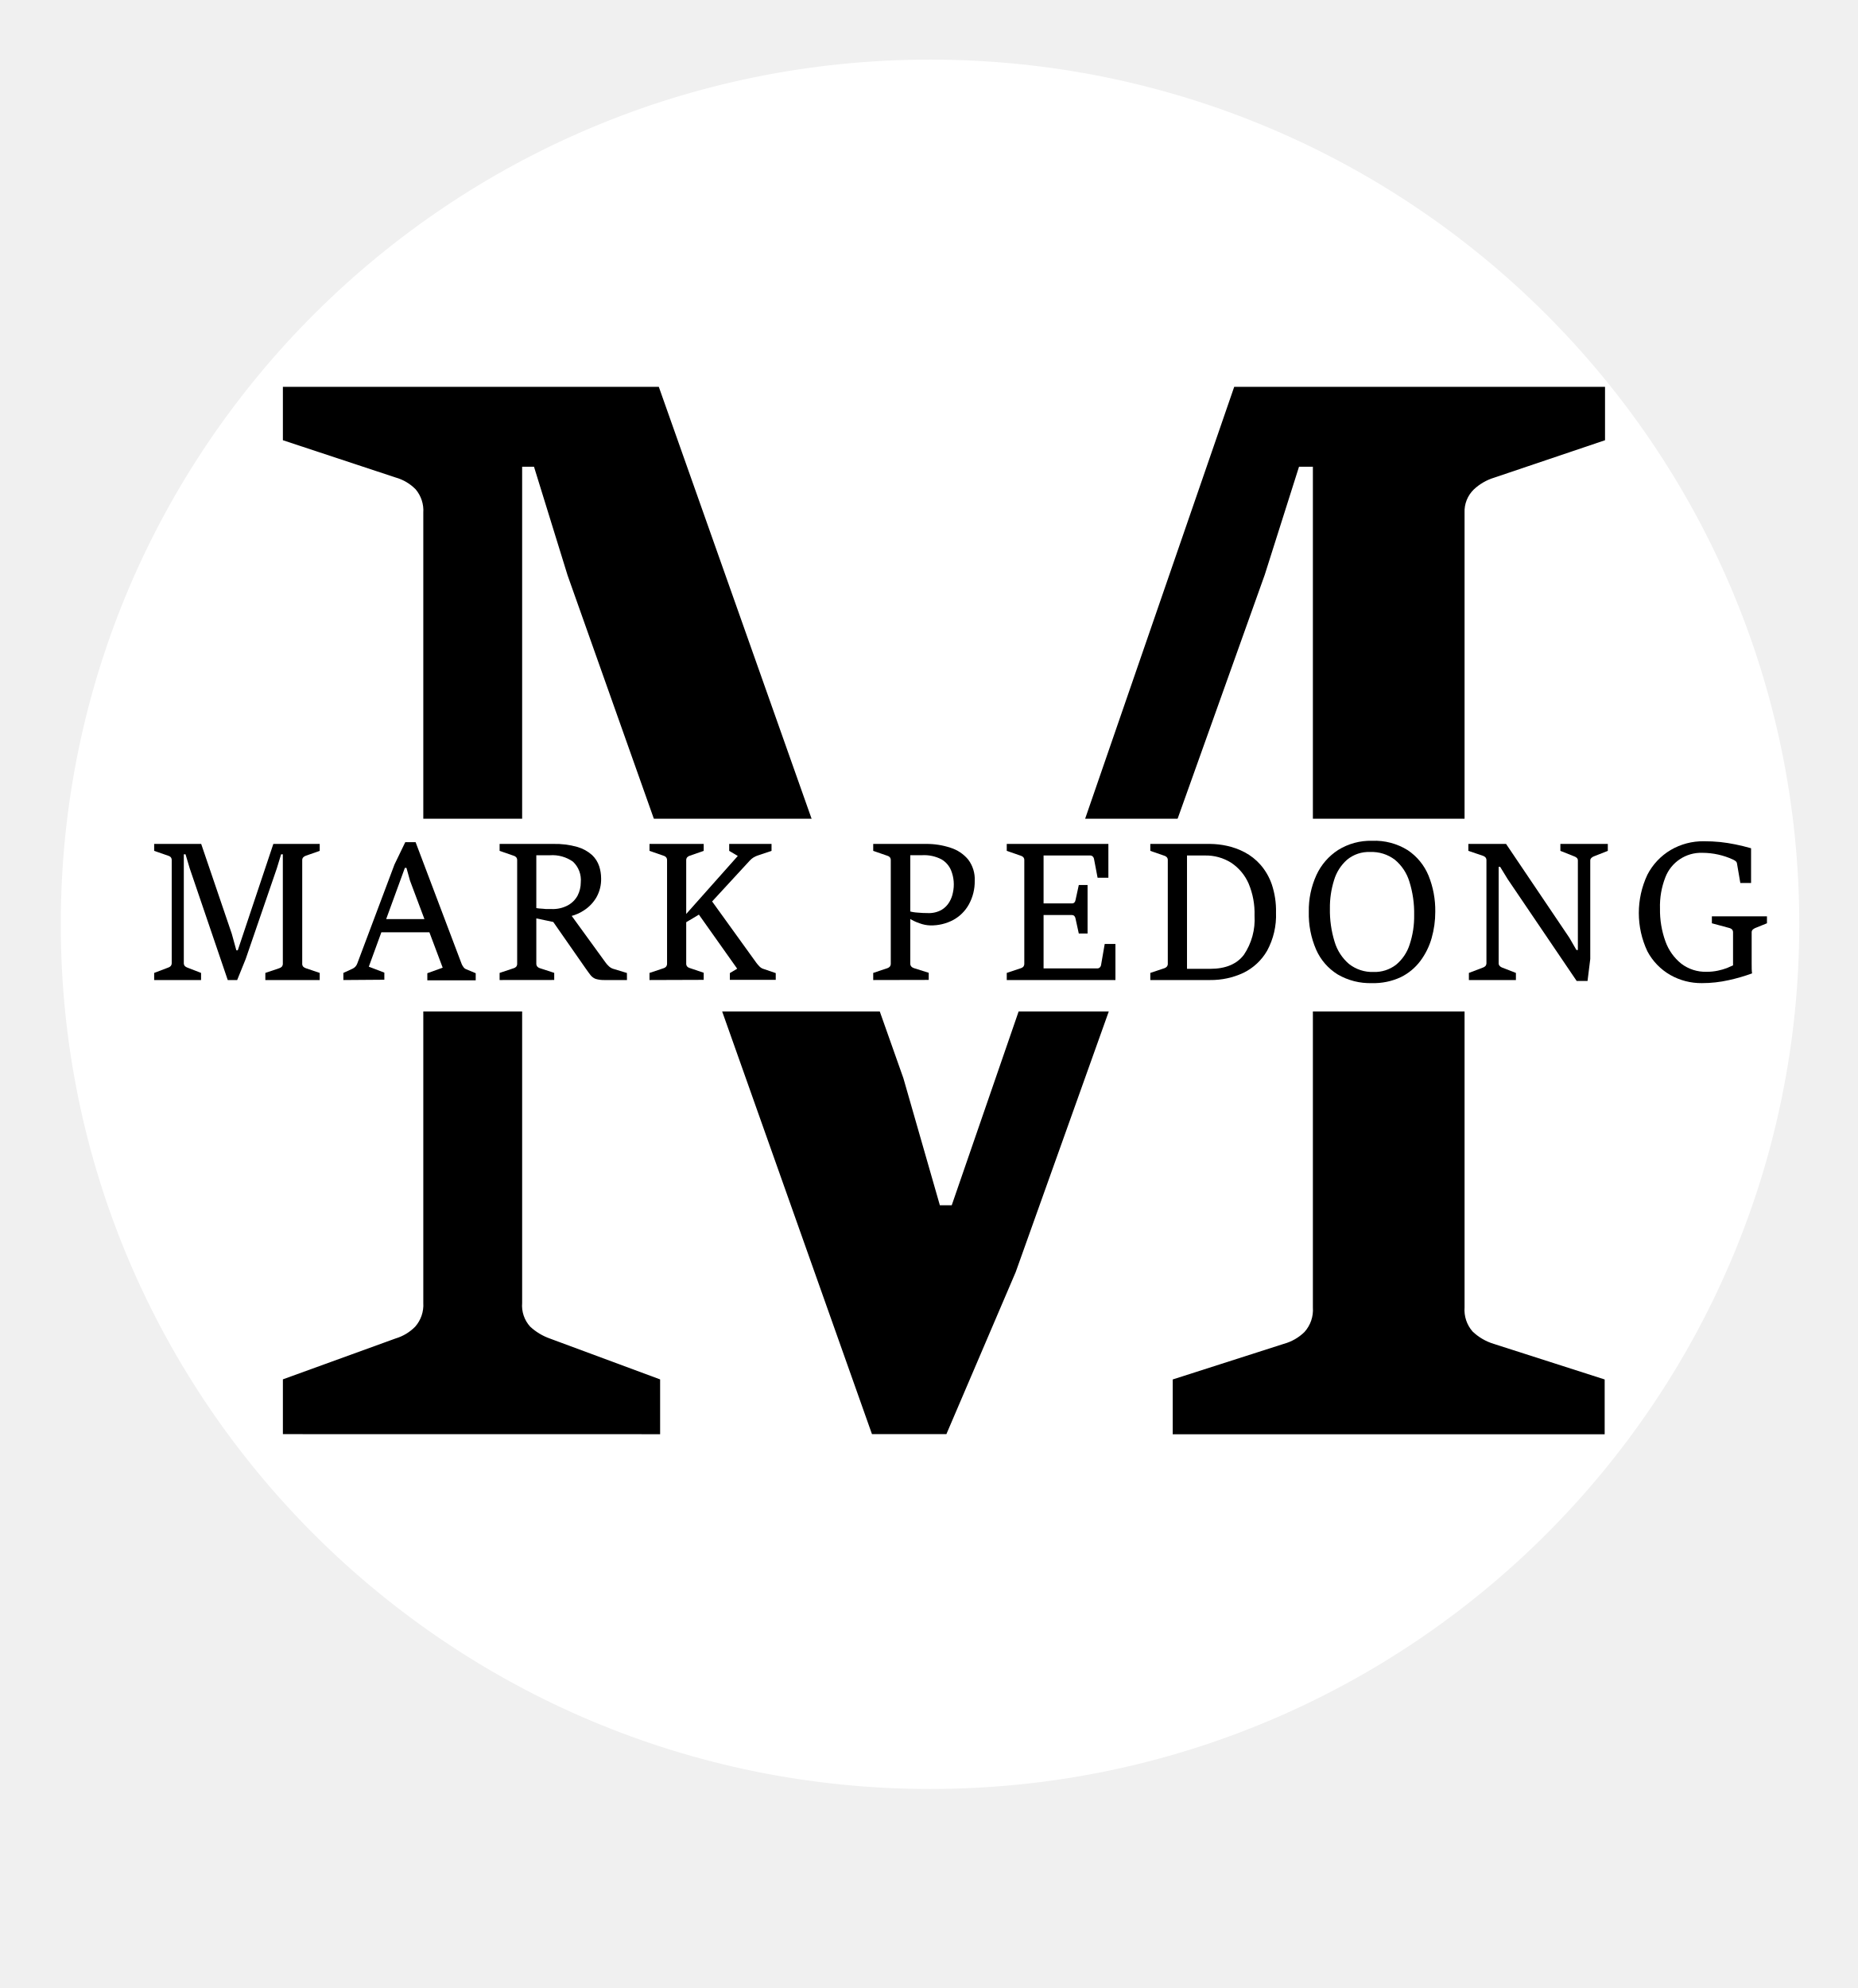
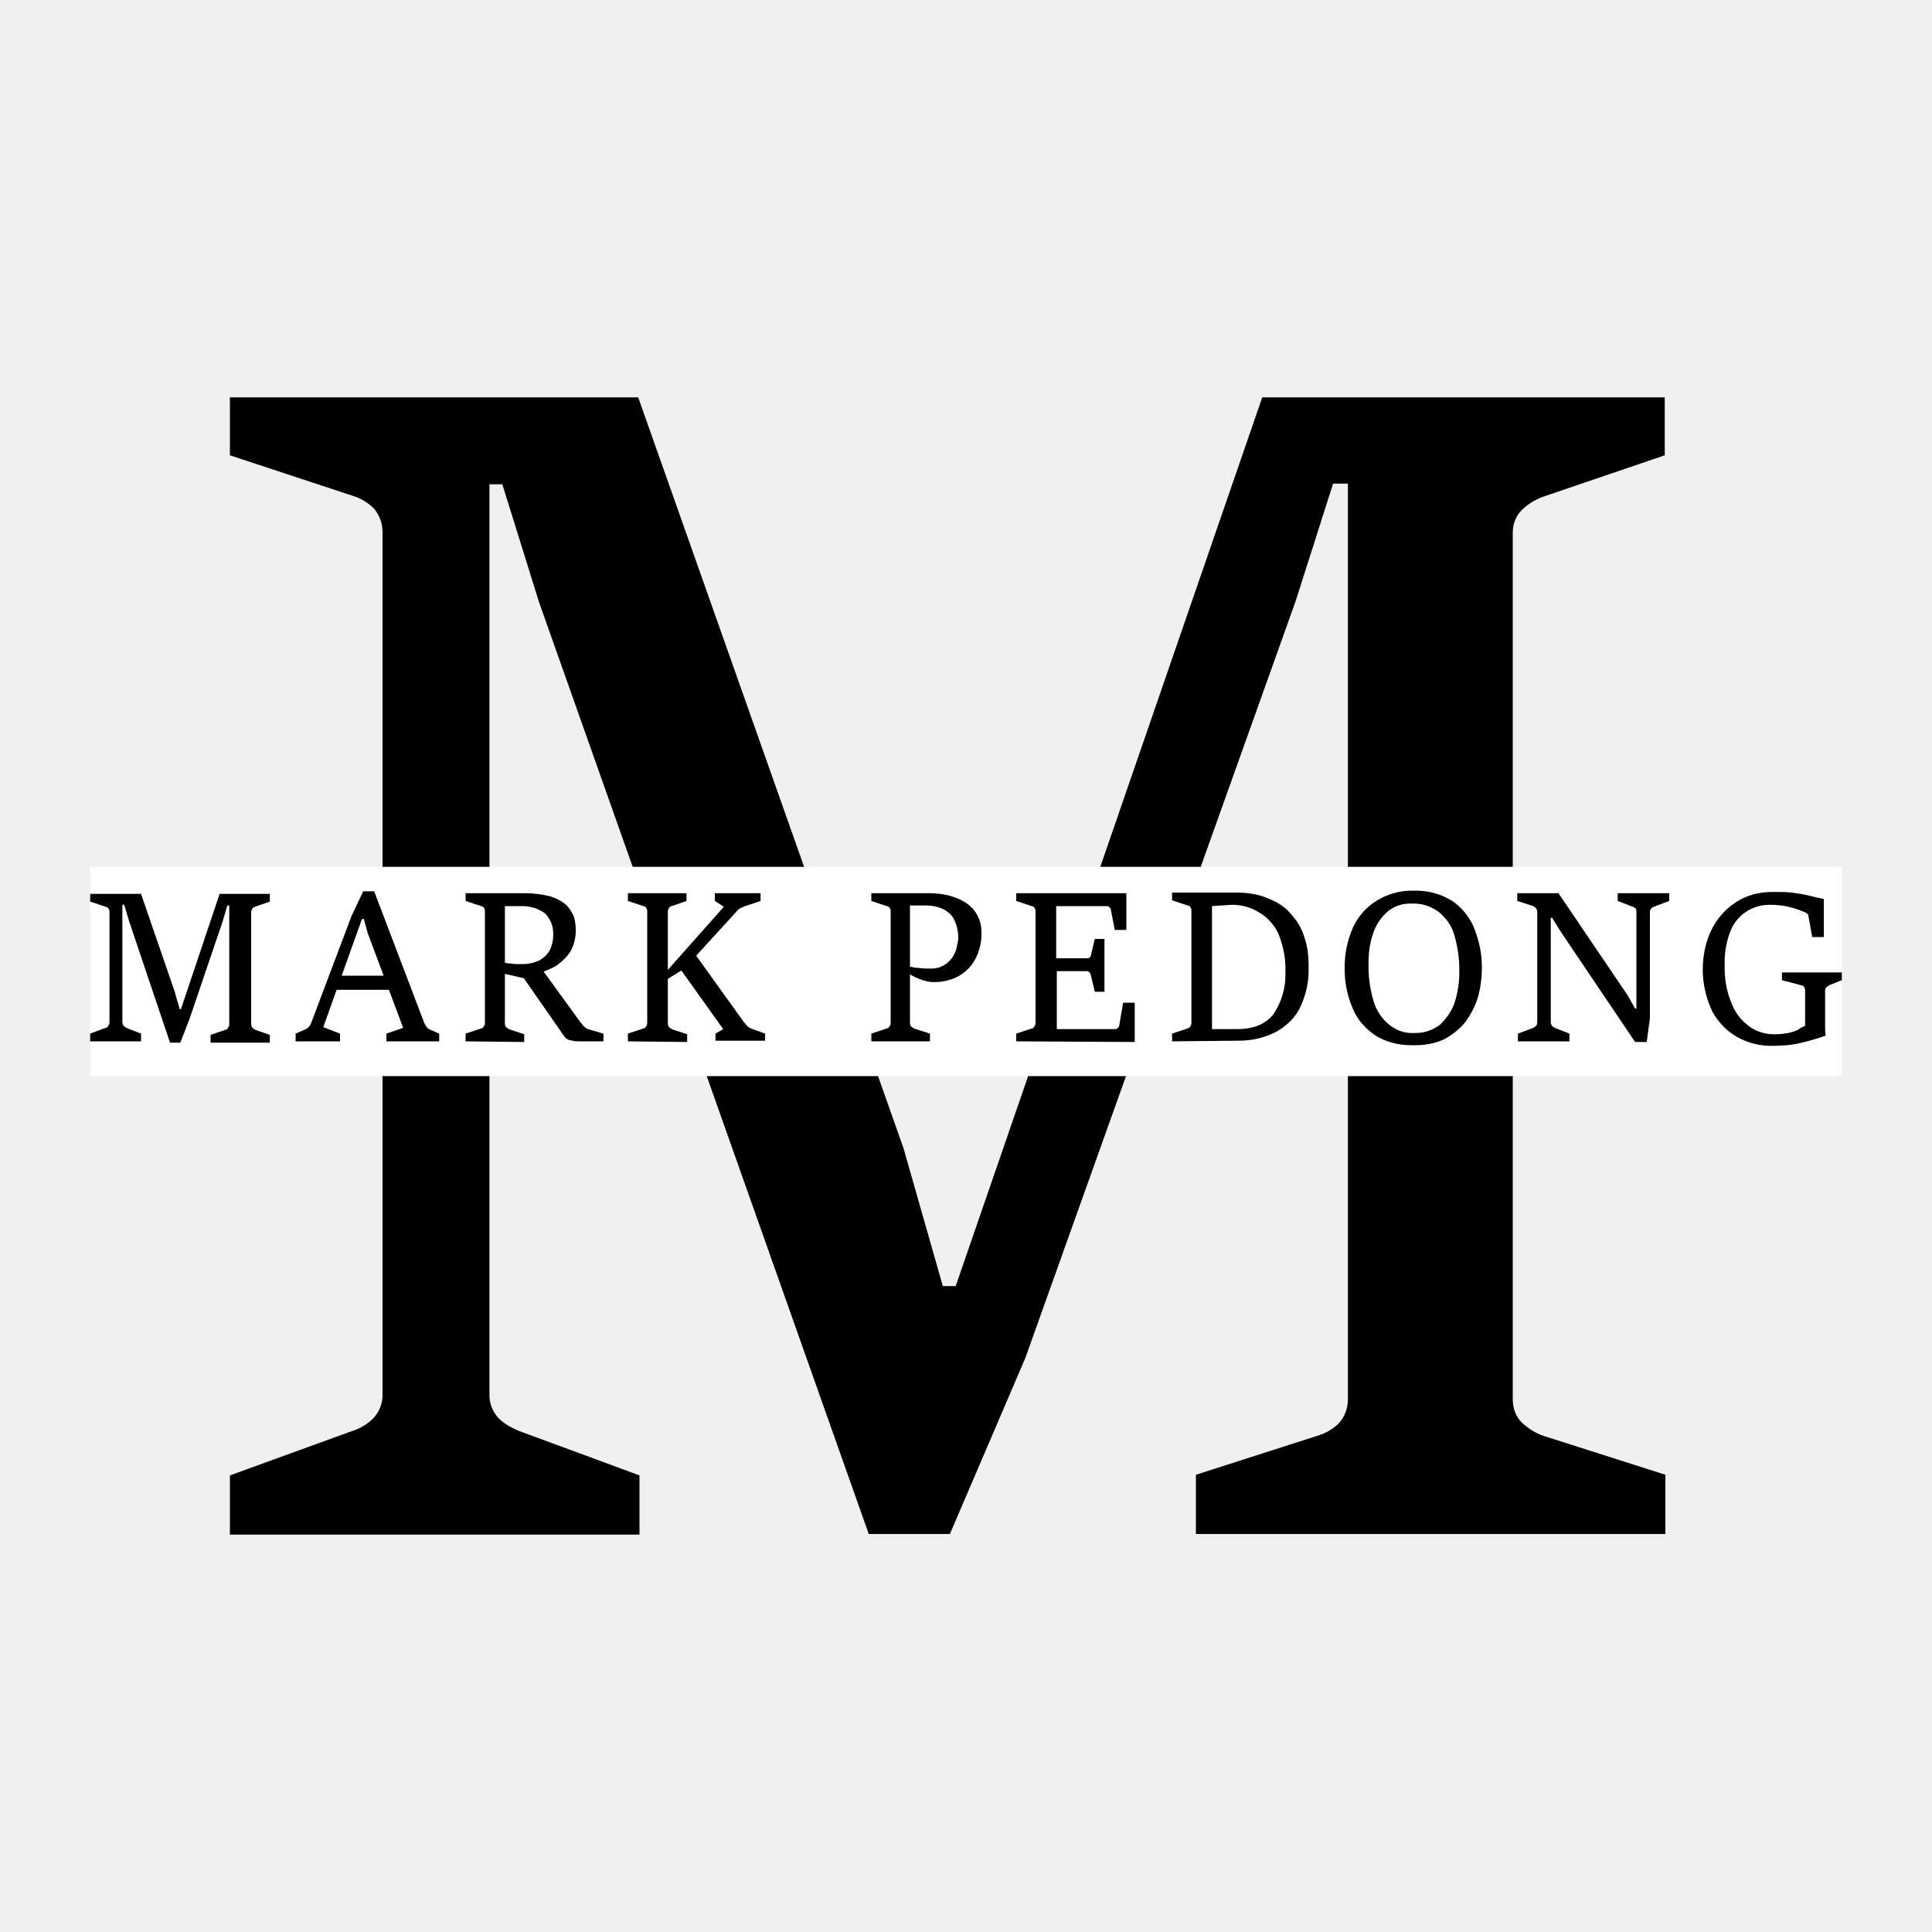
- <svg xmlns="http://www.w3.org/2000/svg" id="Layer_1_copy_3" data-name="Layer 1 copy 3" viewBox="0 0 313.29 335.21">
-   <ellipse cx="156.85" cy="155.85" rx="146.6" ry="145.8" style="fill:#fff" />
-   <path d="M47.71,241.82v-9.24l19-6.89a7.7,7.7,0,0,0,3.32-2,5.53,5.53,0,0,0,1.36-4V86.45a5.52,5.52,0,0,0-1.29-3.94,7.6,7.6,0,0,0-3.39-2l-19-6.28v-9h63.4l41.25,116.58,6.15,21.42h2l47.64-138h62.54v9L252,80.54a8.74,8.74,0,0,0-3.45,2A5.15,5.15,0,0,0,247,86.45v134a5.53,5.53,0,0,0,1.35,4.06,8.92,8.92,0,0,0,3.57,2.09l18.71,6v9.24H197.78v-9.24l18.72-6a8,8,0,0,0,3.5-2,5.56,5.56,0,0,0,1.42-4.12V78.7h-2.34L213.3,96.92l-42,117.57-11.69,27.33H147.06L95.72,97,90.06,78.7h-2v141a5.28,5.28,0,0,0,1.36,4,9.62,9.62,0,0,0,3.32,2l18.59,6.89v9.24Z" />
-   <rect x="13.45" y="138.05" width="287.34" height="32.5" style="fill:#fff" />
-   <path d="M26,165.25v-1.2l2.37-.9a.91.91,0,0,0,.42-.26.77.77,0,0,0,.17-.52V145.05a.78.78,0,0,0-.16-.51.88.88,0,0,0-.43-.25L26,143.47V142.3h7.93l5.16,15.15.77,2.79h.24l6-17.94h7.82v1.17l-2.34.82a1.06,1.06,0,0,0-.43.26.68.68,0,0,0-.18.5v17.41a.75.75,0,0,0,.16.53,1.13,1.13,0,0,0,.45.27l2.34.79v1.2H44.75v-1.2l2.34-.79a1,1,0,0,0,.44-.26.78.78,0,0,0,.17-.54V144.05h-.29l-.72,2.36-5.25,15.28L40,165.25H38.41L32,146.43l-.71-2.38H31v18.32a.74.74,0,0,0,.17.52,1.11,1.11,0,0,0,.42.26l2.32.9v1.2Z" />
-   <path d="M57.91,165.25v-1.2l1.57-.72a1.51,1.51,0,0,0,.78-.88l6.27-16.68L68.35,142h1.74l7.77,20.54a2.32,2.32,0,0,0,.3.52.93.93,0,0,0,.44.36l1.63.68v1.2H72.07v-1.2l2.59-.93-5.51-14.67-.6-2.16h-.27L62.2,163l2.62,1v1.2Zm6.16-8.05.75-2.23h7.1l.75,2.23Z" />
-   <path d="M84.26,165.25v-1.2l2.37-.79a.89.89,0,0,0,.43-.26.77.77,0,0,0,.16-.54V145.05a.73.73,0,0,0-.17-.51.89.89,0,0,0-.42-.25l-2.37-.82V142.3h9a13.77,13.77,0,0,1,4.12.51,6.41,6.41,0,0,1,2.47,1.36,4.57,4.57,0,0,1,1.2,1.88,6.67,6.67,0,0,1,.33,2.06,6.16,6.16,0,0,1-.8,3.21,6.55,6.55,0,0,1-2,2.12,7.25,7.25,0,0,1-2.35,1.05l-2.5,1.06-3.54-.75.14-1.71a4.69,4.69,0,0,0,.66.1c.35,0,.72.07,1.12.09l.93,0a5.37,5.37,0,0,0,2.74-.63A4.1,4.1,0,0,0,97.42,151a4.91,4.91,0,0,0,.53-2.23,4.24,4.24,0,0,0-1.32-3.48,6,6,0,0,0-3.88-1.08h-2.3v18.24a.78.78,0,0,0,.17.54.91.91,0,0,0,.42.26l2.43.79v1.2Zm21.48,0H102a4.9,4.9,0,0,1-1.54-.19,2,2,0,0,1-.86-.63c-.23-.3-.54-.71-.91-1.25l-5.52-7.92,3.12-1,5.81,8a3.73,3.73,0,0,0,.54.62,1.85,1.85,0,0,0,.72.46l2.37.72Z" />
-   <path d="M109.54,165.25v-1.2l2.37-.79a.82.82,0,0,0,.42-.26.78.78,0,0,0,.17-.54V145.05a.73.73,0,0,0-.17-.51.8.8,0,0,0-.42-.25l-2.37-.82V142.3h9.14v1.17l-2.35.82a.89.89,0,0,0-.43.26.72.72,0,0,0-.17.5v9.06l8.7-9.78-1.45-.86V142.3h7.14v1.17l-2.38.8a3.29,3.29,0,0,0-.64.3,3,3,0,0,0-.66.55L120.1,152l7.44,10.32a5.84,5.84,0,0,0,.5.59,1.58,1.58,0,0,0,.59.42l2.2.75v1.14h-7.74v-1.14l1.24-.74-6.46-9.12-2.14,1.28v6.93a.77.77,0,0,0,.16.54.88.88,0,0,0,.44.26l2.35.79v1.2Z" />
-   <path d="M147.27,165.25v-1.2l2.37-.79a1,1,0,0,0,.42-.26.78.78,0,0,0,.17-.54V145.05a.78.78,0,0,0-.16-.51.88.88,0,0,0-.43-.25l-2.37-.82V142.3h8.9a12.68,12.68,0,0,1,4.12.64,6.33,6.33,0,0,1,3,2,5.49,5.49,0,0,1,1.1,3.58,8,8,0,0,1-1,4,6.63,6.63,0,0,1-2.64,2.61,7.91,7.91,0,0,1-3.85.91,5.6,5.6,0,0,1-1.84-.37,7.43,7.43,0,0,1-1.74-.84v-1.19a6.43,6.43,0,0,0,1.43.24c.61.06,1.19.08,1.72.08a4.37,4.37,0,0,0,2.33-.54,3.76,3.76,0,0,0,1.32-1.34,4.89,4.89,0,0,0,.59-1.57,6.35,6.35,0,0,0-.3-3.73,3.87,3.87,0,0,0-1.61-1.87,6.34,6.34,0,0,0-3.28-.71h-2v18.24a.73.73,0,0,0,.18.54,1,1,0,0,0,.42.26l2.51.79v1.2Z" />
-   <path d="M169.79,165.25v-1.2l2.37-.79a.89.89,0,0,0,.43-.26.83.83,0,0,0,.16-.54V145.05a.73.73,0,0,0-.17-.51.89.89,0,0,0-.42-.25l-2.37-.82V142.3h17.14V148h-1.82l-.6-3.15a.77.77,0,0,0-.23-.44.59.59,0,0,0-.43-.16H176v8.08h4.73a.65.65,0,0,0,.45-.13.79.79,0,0,0,.21-.44l.55-2.53h1.48v8.18h-1.48l-.55-2.52a.86.86,0,0,0-.21-.45.61.61,0,0,0-.45-.15H176v9h9.07a.59.59,0,0,0,.41-.16.74.74,0,0,0,.22-.44l.61-3.52h1.81v6.08Z" />
-   <path d="M194,165.25v-1.2l2.37-.79a.93.93,0,0,0,.41-.26.73.73,0,0,0,.17-.54V145.05a.69.69,0,0,0-.17-.51.91.91,0,0,0-.41-.25l-2.37-.82V142.3h10.1a13.78,13.78,0,0,1,2.82.32,11.79,11.79,0,0,1,3,1.09,9.42,9.42,0,0,1,2.66,2.1,10,10,0,0,1,1.91,3.31,13.94,13.94,0,0,1,.71,4.75,12.45,12.45,0,0,1-1.5,6.44,9.32,9.32,0,0,1-4,3.73,12.92,12.92,0,0,1-5.61,1.21Zm6.19-21v19.11h3.92q3.87,0,5.67-2.36a10.66,10.66,0,0,0,1.8-6.62,12.91,12.91,0,0,0-1-5.4,8.11,8.11,0,0,0-2.93-3.5,8,8,0,0,0-4.45-1.23Z" />
-   <path d="M231.38,165.77a10.8,10.8,0,0,1-5.79-1.47,9.35,9.35,0,0,1-3.62-4.17,15.08,15.08,0,0,1-1.24-6.39,14.31,14.31,0,0,1,1.28-6.18,10,10,0,0,1,3.67-4.24,10.36,10.36,0,0,1,5.73-1.55,10.55,10.55,0,0,1,6,1.58,9.54,9.54,0,0,1,3.51,4.28,15.59,15.59,0,0,1,1.14,6.11,16.06,16.06,0,0,1-.61,4.43,11.87,11.87,0,0,1-1.91,3.87,9.21,9.21,0,0,1-3.3,2.73A10.82,10.82,0,0,1,231.38,165.77Zm.28-1.88a5.9,5.9,0,0,0,3.79-1.22,7.28,7.28,0,0,0,2.28-3.38,15,15,0,0,0,.77-5,17.6,17.6,0,0,0-.81-5.65,7.7,7.7,0,0,0-2.45-3.68,6.45,6.45,0,0,0-4.15-1.3,5.72,5.72,0,0,0-3.9,1.3,7.41,7.41,0,0,0-2.2,3.45,15.29,15.29,0,0,0-.7,4.76,17.94,17.94,0,0,0,.79,5.62,7.87,7.87,0,0,0,2.43,3.75A6.33,6.33,0,0,0,231.66,163.89Z" />
-   <path d="M247.73,165.25v-1.2l2.37-.9a1.09,1.09,0,0,0,.43-.27.78.78,0,0,0,.16-.51v-17.3a.73.73,0,0,0-.17-.51,1,1,0,0,0-.42-.26l-2.46-.83V142.3H254l10.68,15.83,1.19,2.06h.24V145.13a.59.59,0,0,0-.18-.48,1.31,1.31,0,0,0-.43-.25l-2.34-.93V142.3h8v1.17l-2.36.93a1.26,1.26,0,0,0-.4.25.6.6,0,0,0-.2.48v16.56l-.46,3.72h-1.83l-11.63-17.16L253,146.16h-.25v16.21a.65.65,0,0,0,.19.52,1,1,0,0,0,.4.26l2.32.9v1.2Z" />
-   <path d="M292.28,162.78v-5.53a.74.74,0,0,0-.16-.52.93.93,0,0,0-.41-.24l-3-.81v-1.17H298v1.17l-2,.81a1.7,1.7,0,0,0-.39.25.63.63,0,0,0-.19.51v2.62c0,1,0,1.86,0,2.57s0,1.27.07,1.69a30.46,30.46,0,0,1-3.93,1.14,20.44,20.44,0,0,1-4.54.5,10.57,10.57,0,0,1-5.32-1.37,10,10,0,0,1-3.87-4,15.16,15.16,0,0,1,0-12.9,10.39,10.39,0,0,1,3.92-4.17,10.78,10.78,0,0,1,5.63-1.48,26.31,26.31,0,0,1,2.73.13c.86.09,1.71.23,2.56.4s1.74.39,2.65.65v5.86h-1.81l-.57-3.32a.59.59,0,0,0-.27-.4,2.16,2.16,0,0,0-.43-.25,12.26,12.26,0,0,0-2.44-.82,12.41,12.41,0,0,0-2.7-.3,6.45,6.45,0,0,0-6.24,4.14,13.34,13.34,0,0,0-.9,5.27,15.45,15.45,0,0,0,.92,5.53,8.47,8.47,0,0,0,2.68,3.76,6.72,6.72,0,0,0,4.25,1.36,8.83,8.83,0,0,0,1.91-.19,10.93,10.93,0,0,0,1.53-.44C291.73,163,292.06,162.89,292.28,162.78Z" />
+ <svg xmlns="http://www.w3.org/2000/svg" version="1.1" id="f1ddadbe-de5b-11ec-83f9-0242ac180004" x="0px" y="0px" viewBox="0 0 300 300" style="enable-background:new 0 0 300 300;" xml:space="preserve">
+   <style type="text/css">
+ 	.st0{fill:#FFFFFF;}
+ </style>
+   <g>
+     <path d="M35.7,238.3v-9.2l19-6.9c1.3-0.4,2.4-1.1,3.3-2c0.9-1,1.4-2.2,1.4-3.6c0-0.1,0-0.2,0-0.4V83c0-0.1,0-0.2,0-0.4   c0-1.4-0.5-2.6-1.3-3.6c-0.9-0.9-2-1.6-3.3-2l-19.1-6.3v-9h63.4l41.2,116.6l6.1,21.4h2l47.6-138h62.5v9L240,77   c-1.3,0.4-2.5,1.1-3.5,2c-1,0.9-1.6,2.2-1.6,3.7c0,0.1,0,0.2,0,0.2v134c0,0.1,0,0.3,0,0.4c0,1.4,0.5,2.7,1.4,3.6   c1,0.9,2.2,1.7,3.5,2.1l18.8,6v9.2h-72.9V229l18.7-6c1.4-0.4,2.6-1.1,3.5-2c0.9-1,1.4-2.3,1.4-3.7c0-0.1,0-0.3,0-0.4V75.1H207   l-5.8,18.2l-42,117.6l-11.7,27.3h-12.6L83.7,93.5L78,75.2h-2v141c0,0.1,0,0.3,0,0.4c0,1.4,0.5,2.6,1.4,3.6c0.9,0.9,2,1.5,3.2,2   l18.7,6.9v9.2L35.7,238.3z" />
+     <path class="st0" d="M14,134.6v32.5h272v-32.5H14z" />
+     <path d="M14,161.7v-1.2l2.4-0.9c0.2,0,0.3-0.1,0.4-0.3c0.1-0.1,0.2-0.3,0.2-0.5l0,0v-17.3l0,0c0-0.2-0.1-0.3-0.2-0.5   c-0.1-0.1-0.3-0.2-0.4-0.2L14,140v-1.2h7.9l5.2,15.1l0.8,2.8h0.2l6-17.9h7.8v1.2l-2.3,0.8c-0.2,0.1-0.3,0.1-0.4,0.3   c-0.1,0.1-0.2,0.3-0.2,0.5l0,0V159c0,0,0,0,0,0.1c0,0.2,0.1,0.3,0.2,0.5c0.1,0.1,0.3,0.2,0.4,0.3l2.3,0.8v1.2h-9.2v-1.2l2.3-0.8   c0.2,0,0.3-0.1,0.4-0.3c0.1-0.1,0.2-0.3,0.2-0.5c0,0,0,0,0-0.1v-18.4h-0.3l-0.7,2.4l-5.2,15.3l-1.4,3.6h-1.6l-6.4-19l-0.7-2.4H19   v18.3l0,0c0,0.2,0.1,0.3,0.2,0.5c0.1,0.1,0.3,0.2,0.4,0.3l2.3,0.9v1.2C21.9,161.7,14,161.7,14,161.7z" />
+     <path d="M45.9,161.7v-1.2l1.6-0.7c0.4-0.2,0.6-0.5,0.8-0.9l6.3-16.7l1.8-3.8h1.7l7.8,20.5c0.1,0.2,0.2,0.4,0.3,0.5   c0.1,0.2,0.3,0.3,0.4,0.4l1.6,0.7v1.2H60v-1.2l2.6-0.9l-5.5-14.7l-0.6-2.2h-0.3l-6,16.8l2.6,1v1.2H45.9z M52.1,153.7l0.8-2.2H60   l0.8,2.2H52.1z" />
+     <path d="M72.3,161.7v-1.2l2.4-0.8c0.2,0,0.3-0.1,0.4-0.3c0.1-0.1,0.2-0.3,0.2-0.5c0,0,0,0,0-0.1v-17.4l0,0c0-0.2-0.1-0.3-0.2-0.5   c-0.1-0.1-0.3-0.2-0.4-0.2l-2.4-0.8v-1.2h9c0.1,0,0.3,0,0.4,0c1.3,0,2.6,0.2,3.8,0.5c0.9,0.3,1.7,0.7,2.4,1.3   c0.5,0.5,0.9,1.1,1.2,1.8c0.2,0.6,0.3,1.4,0.3,2.1c0,0.1,0,0.1,0,0.2c0,1.1-0.3,2.2-0.8,3.1c-0.5,0.8-1.2,1.5-2,2.1   c-0.7,0.5-1.5,0.8-2.3,1.1l-2.5,1.1l-3.5-0.8l0.1-1.7c0.2,0,0.4,0.1,0.6,0.1c0.4,0,0.7,0.1,1.1,0.1H81c0.1,0,0.1,0,0.2,0   c0.9,0,1.8-0.2,2.6-0.6c0.7-0.4,1.2-0.9,1.6-1.6c0.3-0.7,0.5-1.4,0.5-2.2l0,0c0-0.1,0-0.3,0-0.4c0-1.2-0.5-2.3-1.3-3.1   c-1-0.7-2.2-1.1-3.5-1.1c-0.1,0-0.3,0-0.4,0h-2.3v18.2c0,0,0,0,0,0.1c0,0.2,0.1,0.4,0.2,0.5c0.1,0.1,0.3,0.2,0.4,0.3l2.4,0.8v1.2   L72.3,161.7z M93.7,161.7H90c-0.1,0-0.1,0-0.2,0c-0.5,0-1-0.1-1.4-0.2c-0.3-0.1-0.6-0.3-0.8-0.6c-0.2-0.3-0.5-0.7-0.9-1.3l-5.5-7.9   l3.1-1l5.8,8c0.2,0.2,0.3,0.4,0.5,0.6c0.2,0.2,0.4,0.4,0.7,0.5l2.4,0.7V161.7z" />
+     <path d="M97.5,161.7v-1.2l2.4-0.8c0.2,0,0.3-0.1,0.4-0.3c0.1-0.1,0.2-0.3,0.2-0.5c0,0,0,0,0-0.1v-17.4l0,0c0-0.2-0.1-0.3-0.2-0.5   c-0.1-0.1-0.3-0.2-0.4-0.2l-2.4-0.8v-1.2h9.1v1.2l-2.3,0.8c-0.2,0-0.3,0.1-0.4,0.3c-0.1,0.1-0.2,0.3-0.2,0.5l0,0v9.1l8.7-9.8   l-1.4-0.9v-1.2h7.1v1.2l-2.4,0.8c-0.2,0.1-0.5,0.2-0.7,0.3s-0.5,0.3-0.6,0.5l-6.3,6.9l7.4,10.3c0.2,0.2,0.3,0.4,0.5,0.6   s0.4,0.3,0.6,0.4l2.2,0.8v1.1h-7.7v-1.1l1.2-0.7l-6.5-9.1l-2.1,1.3v6.9c0,0,0,0,0,0.1c0,0.2,0.1,0.3,0.2,0.5   c0.1,0.1,0.3,0.2,0.4,0.3l2.4,0.8v1.2L97.5,161.7z" />
+     <path d="M135.3,161.7v-1.2l2.4-0.8c0.2-0.1,0.3-0.1,0.4-0.3c0.1-0.1,0.2-0.3,0.2-0.5c0,0,0,0,0-0.1v-17.4l0,0   c0-0.2-0.1-0.3-0.2-0.5c-0.1-0.1-0.3-0.2-0.4-0.2l-2.4-0.8v-1.2h8.9h0.1c1.4,0,2.8,0.2,4.1,0.7c1.1,0.4,2.1,1,2.9,2   c0.7,0.9,1.1,2.1,1.1,3.3c0,0.1,0,0.2,0,0.3v0.1c0,1.4-0.4,2.8-1,3.9s-1.5,2-2.6,2.6c-1.1,0.6-2.4,0.9-3.7,0.9c-0.1,0-0.1,0-0.2,0   c-0.7,0-1.3-0.2-1.9-0.4c-0.6-0.2-1.2-0.5-1.7-0.8v-1.2c0.4,0.1,0.9,0.2,1.4,0.2c0.6,0.1,1.2,0.1,1.7,0.1c0.1,0,0.1,0,0.2,0   c0.8,0,1.5-0.2,2.1-0.6c0.5-0.3,1-0.8,1.3-1.3s0.5-1,0.6-1.6c0.1-0.4,0.2-0.9,0.2-1.4c0-0.8-0.2-1.7-0.5-2.4   c-0.3-0.8-0.9-1.4-1.6-1.8c-0.9-0.5-1.9-0.7-3-0.7c-0.1,0-0.2,0-0.4,0h-2v18.2c0,0,0,0,0,0.1c0,0.2,0.1,0.4,0.2,0.5   c0.1,0.1,0.3,0.2,0.4,0.3l2.5,0.8v1.2L135.3,161.7z" />
+     <path d="M157.8,161.7v-1.2l2.4-0.8c0.2,0,0.3-0.1,0.4-0.3c0.1-0.1,0.2-0.3,0.2-0.5c0,0,0,0,0-0.1v-17.4l0,0c0-0.2-0.1-0.3-0.2-0.5   c-0.1-0.1-0.3-0.2-0.4-0.2l-2.4-0.8v-1.2h17.1v5.7h-1.8l-0.6-3.1c0-0.2-0.1-0.3-0.2-0.4c-0.1-0.1-0.2-0.2-0.4-0.2l0,0H164v8.1h4.7   c0,0,0,0,0.1,0s0.3,0,0.4-0.1c0.1-0.1,0.2-0.3,0.2-0.4l0.6-2.5h1.5v8.2H170l-0.6-2.5c0-0.2-0.1-0.3-0.2-0.5   c-0.1-0.1-0.2-0.2-0.4-0.2l0,0h-4.7v9h9.1l0,0c0.2,0,0.3-0.1,0.4-0.2c0.1-0.1,0.2-0.3,0.2-0.4l0.6-3.5h1.8v6.1L157.8,161.7   L157.8,161.7L157.8,161.7z" />
+     <path d="M182,161.7v-1.2l2.4-0.8c0.2-0.1,0.3-0.1,0.4-0.3c0.1-0.1,0.2-0.3,0.2-0.5c0,0,0,0,0-0.1v-17.4c0,0,0,0,0-0.1   c0-0.2-0.1-0.3-0.2-0.5c-0.1-0.1-0.2-0.2-0.4-0.2l-2.4-0.8v-1.2h10.1c1,0,2,0.1,2.9,0.3c1,0.2,2,0.6,3,1.1s1.9,1.2,2.6,2.1   c0.8,0.9,1.5,2,1.9,3.3c0.5,1.4,0.7,2.9,0.7,4.5c0,0.1,0,0.2,0,0.4c0,0.1,0,0.3,0,0.5c0,2.2-0.6,4.2-1.5,6   c-0.9,1.6-2.3,2.8-3.9,3.6c-1.7,0.8-3.5,1.2-5.5,1.2c-0.1,0-0.1,0-0.2,0L182,161.7z M188.2,140.7v19.1h3.9c2.6,0,4.5-0.8,5.7-2.4   c1.1-1.7,1.8-3.7,1.8-6c0-0.2,0-0.5,0-0.7c0-0.1,0-0.2,0-0.4c0-1.8-0.4-3.5-1-5.1c-0.6-1.4-1.6-2.6-2.9-3.4   c-1.2-0.8-2.7-1.3-4.3-1.3c-0.1,0-0.1,0-0.2,0L188.2,140.7z" />
+     <path d="M219.4,162.3c-0.1,0-0.2,0-0.3,0c-2,0-3.9-0.5-5.5-1.5c-1.5-1-2.8-2.4-3.5-4.1c-0.8-1.8-1.3-3.9-1.3-6.1c0-0.1,0-0.3,0-0.4   s0-0.1,0-0.2c0-2.1,0.5-4.2,1.3-6c0.8-1.7,2-3.1,3.6-4.1s3.5-1.6,5.5-1.6c0.1,0,0.2,0,0.3,0s0.3,0,0.4,0c2.1,0,4,0.6,5.6,1.6   c1.5,1,2.7,2.5,3.4,4.2c0.7,1.8,1.2,3.8,1.2,5.9c0,0.1,0,0.2,0,0.3l0,0c0,1.6-0.2,3.1-0.6,4.5c-0.4,1.4-1.1,2.7-1.9,3.8   c-0.8,1.1-2,2-3.2,2.7c-1.4,0.7-3,1-4.6,1C219.6,162.3,219.5,162.3,219.4,162.3L219.4,162.3z M219.7,160.4c0.1,0,0.1,0,0.2,0   c1.4,0,2.6-0.5,3.6-1.2c1-0.9,1.8-2,2.3-3.3c0.5-1.5,0.8-3.1,0.8-4.8c0-0.1,0-0.2,0-0.3s0-0.2,0-0.3c0-1.9-0.3-3.7-0.8-5.4   c-0.4-1.4-1.3-2.6-2.4-3.5c-1.1-0.8-2.4-1.3-3.9-1.3c-0.1,0-0.2,0-0.3,0s-0.2,0-0.2,0c-1.4,0-2.7,0.5-3.6,1.3   c-1,0.9-1.8,2.1-2.2,3.4c-0.5,1.4-0.7,3-0.7,4.6c0,0.1,0,0.1,0,0.2c0,0.1,0,0.2,0,0.3c0,1.9,0.3,3.7,0.8,5.4   c0.4,1.4,1.3,2.7,2.4,3.6C216.8,160,218.1,160.5,219.7,160.4C219.5,160.4,219.6,160.4,219.7,160.4L219.7,160.4z" />
+     <path d="M235.7,161.7v-1.2l2.4-0.9c0.2-0.1,0.3-0.2,0.4-0.3c0.1-0.1,0.2-0.3,0.2-0.5l0,0v-17.3l0,0c0-0.2-0.1-0.3-0.2-0.5   c-0.1-0.1-0.3-0.2-0.4-0.3l-2.5-0.8v-1.2h6.4l10.7,15.8l1.2,2.1h0.2v-15.1c0,0,0,0,0-0.1c0-0.2-0.1-0.3-0.2-0.4   c-0.1-0.1-0.3-0.2-0.4-0.2l-2.3-0.9v-1.2h8v1.2l-2.4,0.9c-0.2,0.1-0.3,0.1-0.4,0.3c-0.1,0.1-0.2,0.3-0.2,0.4l0,0v16.6l-0.5,3.7   h-1.8l-11.6-17.2l-1.3-2.1h-0.2v16.2c0,0,0,0,0,0.1c0,0.2,0.1,0.3,0.2,0.5c0.1,0.1,0.2,0.2,0.4,0.3l2.3,0.9v1.2H235.7z" />
+     <path d="M280.3,159.3v-5.5c0,0,0,0,0-0.1c0-0.2-0.1-0.3-0.2-0.5c-0.1-0.1-0.2-0.2-0.4-0.2l-3-0.8V151h9.3v1.2l-2,0.8   c-0.1,0.1-0.3,0.2-0.4,0.3s-0.2,0.3-0.2,0.5c0,0,0,0,0,0.1v2.6c0,1,0,1.9,0,2.6c0,0.7,0,1.3,0.1,1.7c-1.1,0.4-2.4,0.8-3.7,1.1   c-1.6,0.4-3.1,0.5-4.7,0.5l0,0H275c-1.9,0-3.7-0.5-5.3-1.4c-1.6-0.9-2.9-2.3-3.8-3.9c-0.9-1.9-1.5-4.2-1.5-6.5s0.5-4.6,1.5-6.5   c0.9-1.7,2.2-3.1,3.8-4.1c1.6-1,3.5-1.5,5.5-1.5c0.1,0,0.1,0,0.2,0h0.1c0.9,0,1.8,0,2.7,0.1c0.7,0.1,1.6,0.2,2.4,0.4   c0.8,0.2,1.7,0.4,2.6,0.6v5.9h-1.8l-0.6-3.3c0-0.2-0.1-0.3-0.3-0.4c-0.1-0.1-0.3-0.2-0.4-0.2c-0.7-0.3-1.5-0.6-2.4-0.8   s-1.8-0.3-2.8-0.3c-0.1,0-0.1,0-0.2,0c-2.7,0-5.1,1.7-6,4.1c-0.6,1.5-0.9,3.1-0.9,4.9c0,0.2,0,0.3,0,0.5c0,0.1,0,0.2,0,0.2   c0,1.9,0.3,3.7,1,5.4c0.5,1.4,1.4,2.7,2.6,3.6c1.1,0.9,2.5,1.4,4.1,1.4c0.1,0,0.1,0,0.2,0c0,0,0,0,0.1,0c0.6,0,1.3-0.1,1.9-0.2   c0.5-0.1,1.1-0.3,1.5-0.5C279.7,159.5,280.1,159.4,280.3,159.3z" />
+   </g>
</svg>
